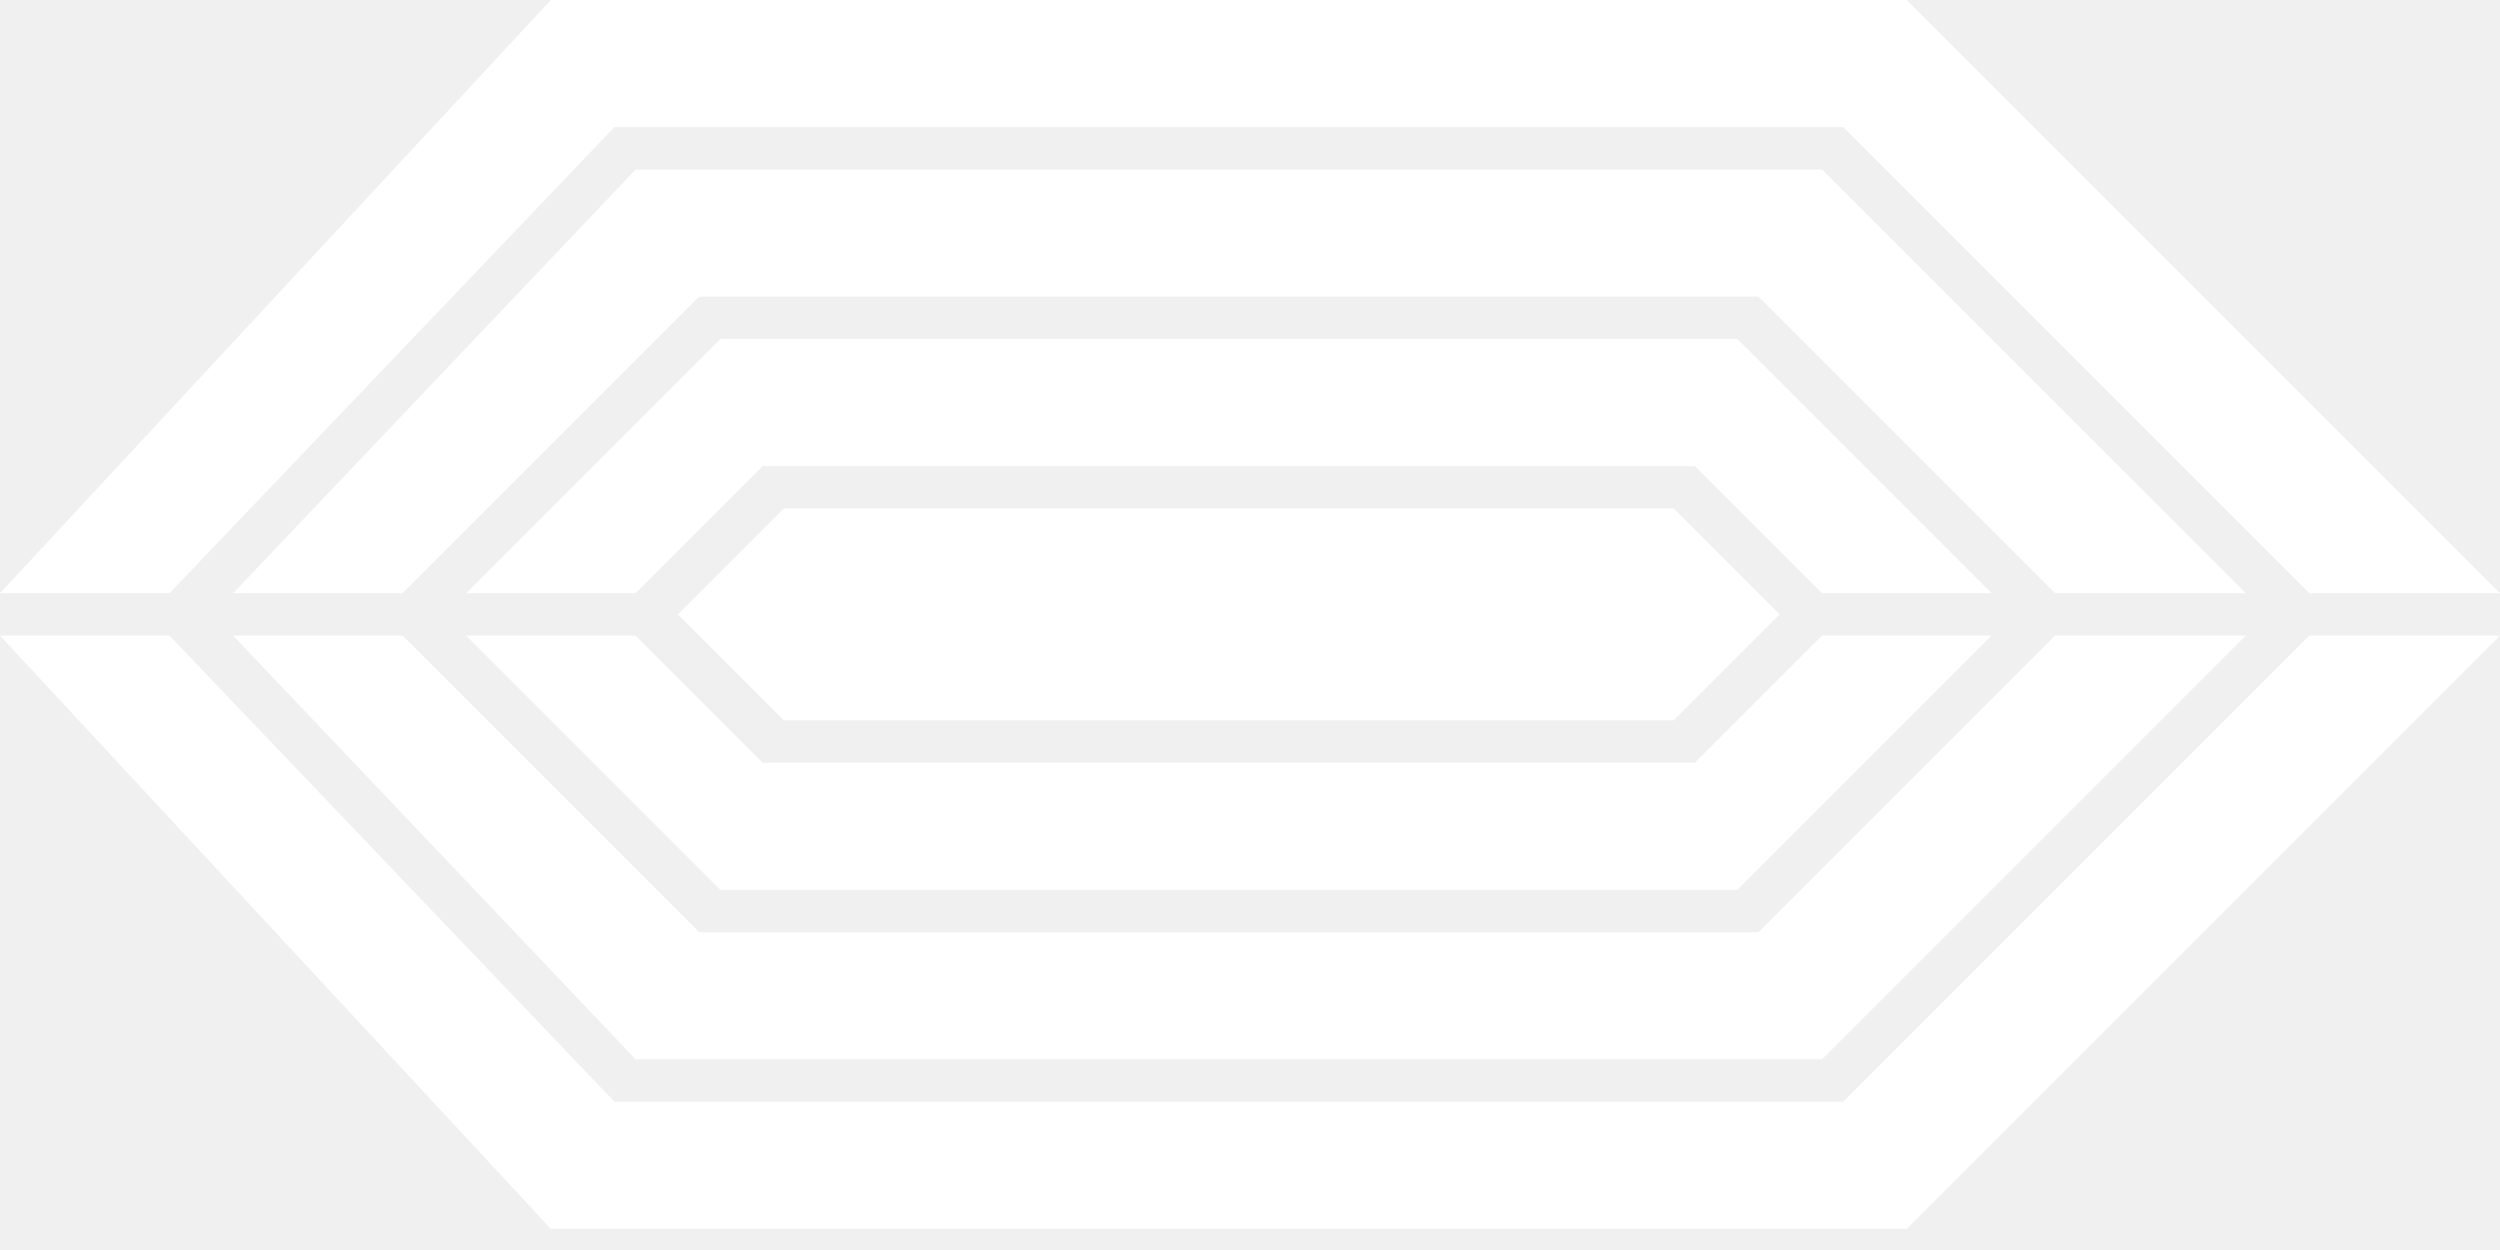
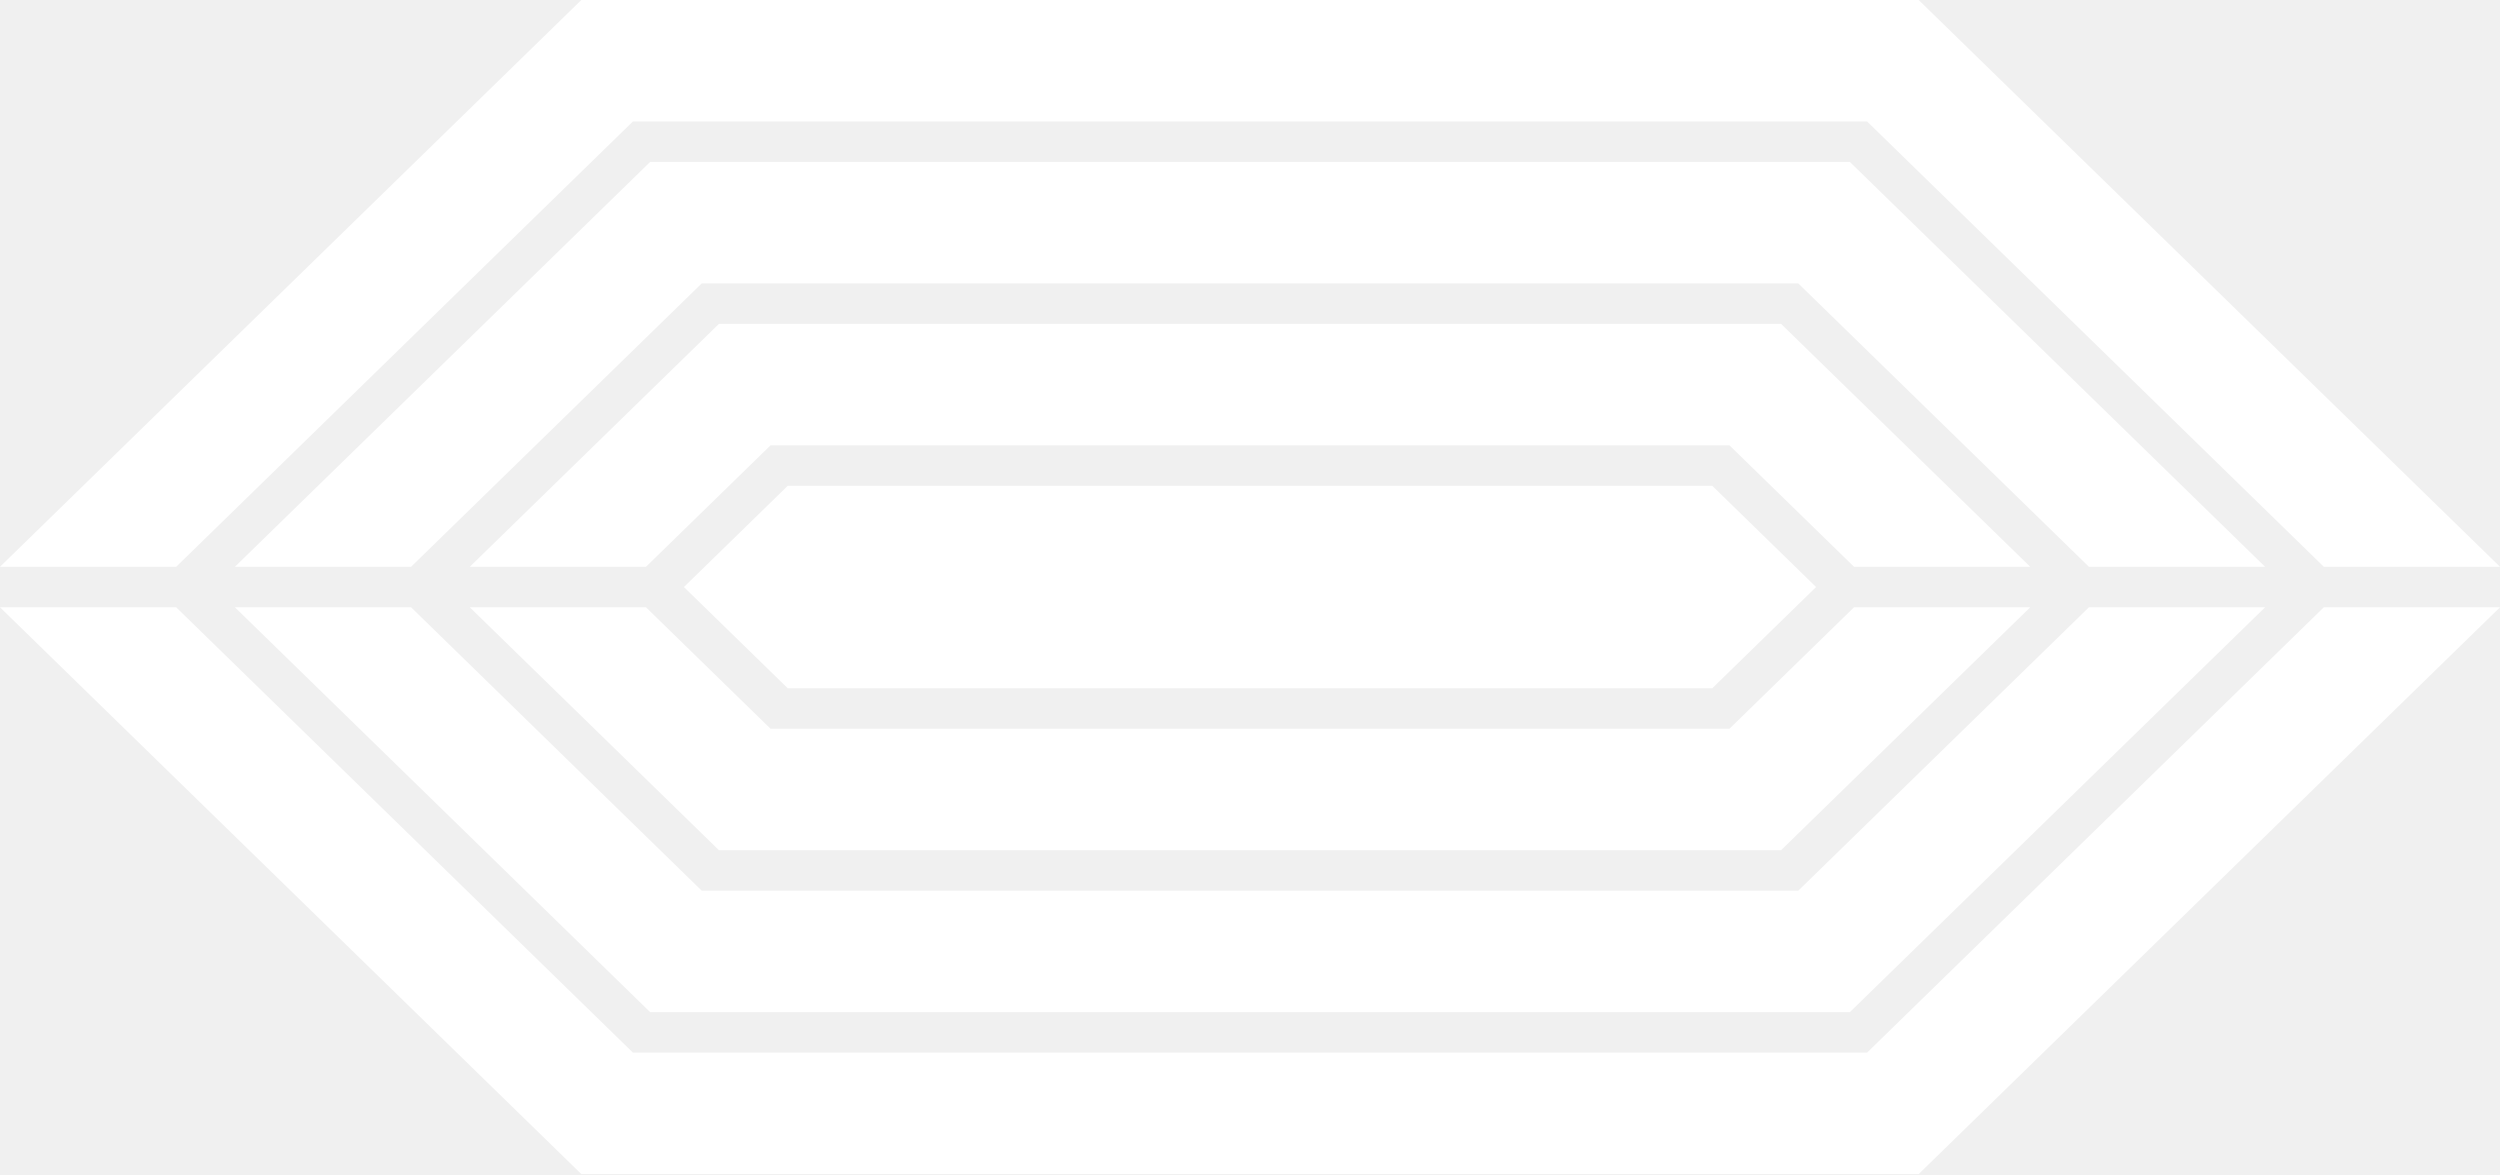
- <svg xmlns="http://www.w3.org/2000/svg" width="72" height="36" viewBox="0 0 72 36" fill="none">
-   <path d="M57.356 17.085L50.034 9.763H20.746L13.424 17.085H18.305L21.966 13.424H48.814L52.475 17.085H57.356Z" fill="white" />
-   <path d="M52.475 4.882H18.306L6.713 17.085H11.594L20.137 8.543H50.645L59.187 17.085H64.679L52.475 4.882Z" fill="white" />
-   <path d="M17.695 3.661H53.085L66.508 17.085H72L54.915 0H15.864L0 17.085H4.881L17.695 3.661Z" fill="white" />
-   <path d="M6.713 18.305L18.306 30.509H52.475L64.679 18.305H59.187L50.645 26.848H20.137L11.594 18.305H6.713Z" fill="white" />
-   <path d="M53.085 31.729H17.695L4.881 18.305H0L15.864 35.39H54.915L72 18.305H66.508L53.085 31.729Z" fill="white" />
-   <path d="M20.746 25.627H50.034L57.356 18.305H52.475L48.814 21.966H21.966L18.305 18.305H13.424L20.746 25.627Z" fill="white" />
-   <path d="M22.576 14.644L19.525 17.695L22.576 20.746H48.203L51.254 17.695L48.203 14.644H22.576Z" fill="white" />
+ <svg xmlns="http://www.w3.org/2000/svg" width="1350" height="634" viewBox="0 0 1350 634" fill="none">
+   <path d="M1008.22 568.414H341.78L95.129 327.931H0L313.92 634H1036.08L1350 327.931H1254.87L1008.22 568.414Z" fill="white" />
+   <path d="M341.78 65.586H1008.22L1254.87 306.069H1350L1036.08 0H313.92L0 306.069H95.129L341.78 65.586Z" fill="white" />
+   <path d="M378.933 153.034H971.064L1128.02 306.069H1223.15L998.925 87.448H351.073L126.845 306.069H221.974L378.933 153.034Z" fill="white" />
+   <path d="M971.064 480.966H378.933L221.974 327.931H126.845L351.073 546.552H998.925L1223.15 327.931H1128.02L971.064 480.966Z" fill="white" />
+   <path d="M416.088 240.483H933.91L1001.18 306.069H1096.32L961.781 174.896H388.217L253.68 306.069H348.82L416.088 240.483Z" fill="white" />
+   <path d="M933.91 393.517H416.088L348.82 327.931H253.68L388.217 459.103H961.781L1096.32 327.931H1001.18L933.91 393.517Z" fill="white" />
+   <path d="M425.372 262.345L369.315 317L425.372 371.655H924.628L980.685 317L924.628 262.345H425.372Z" fill="white" />
</svg>
